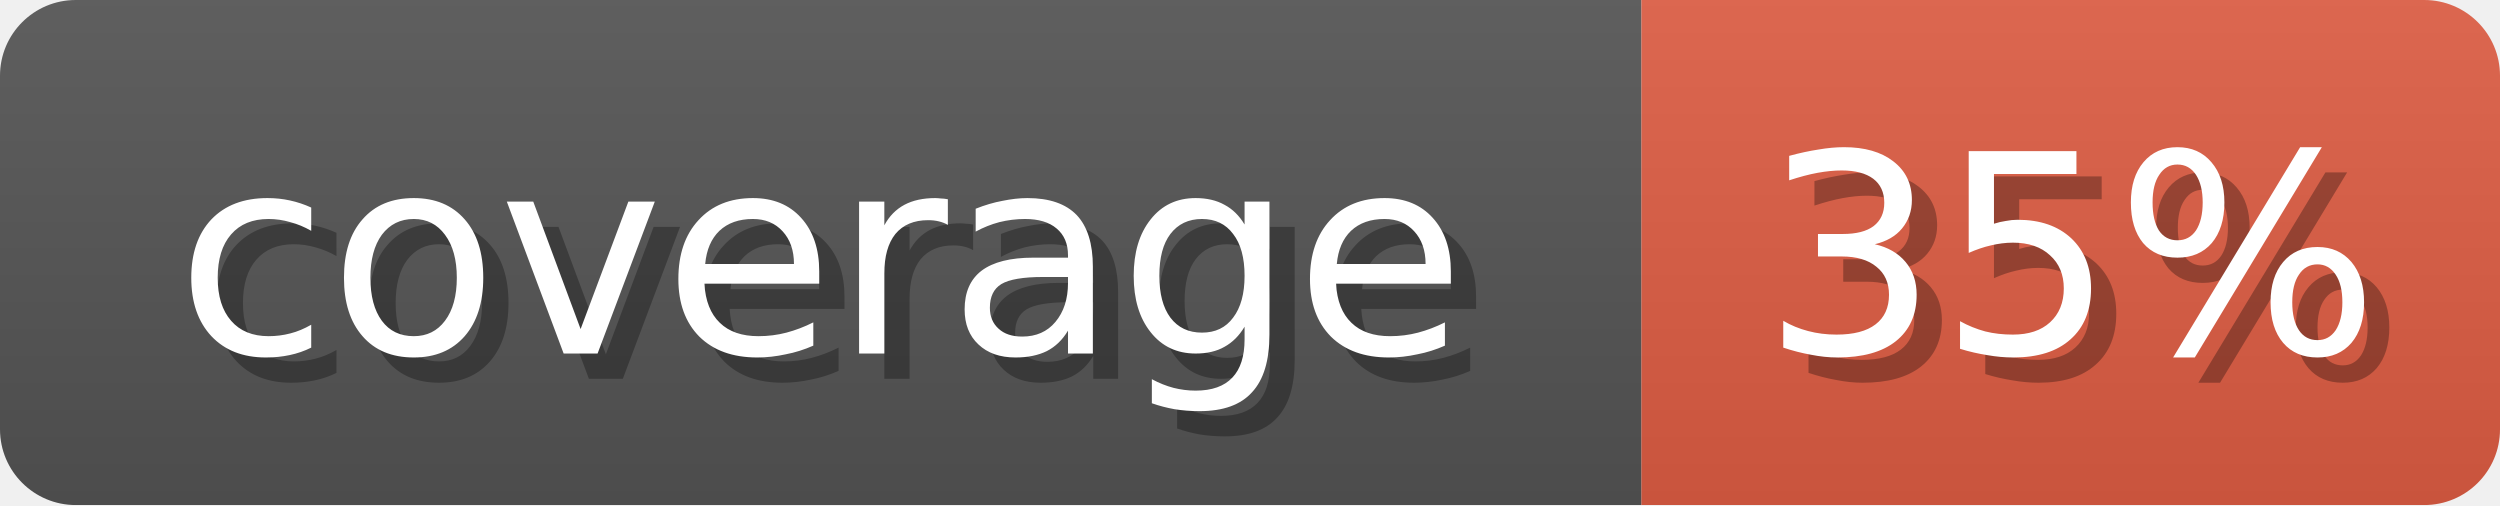
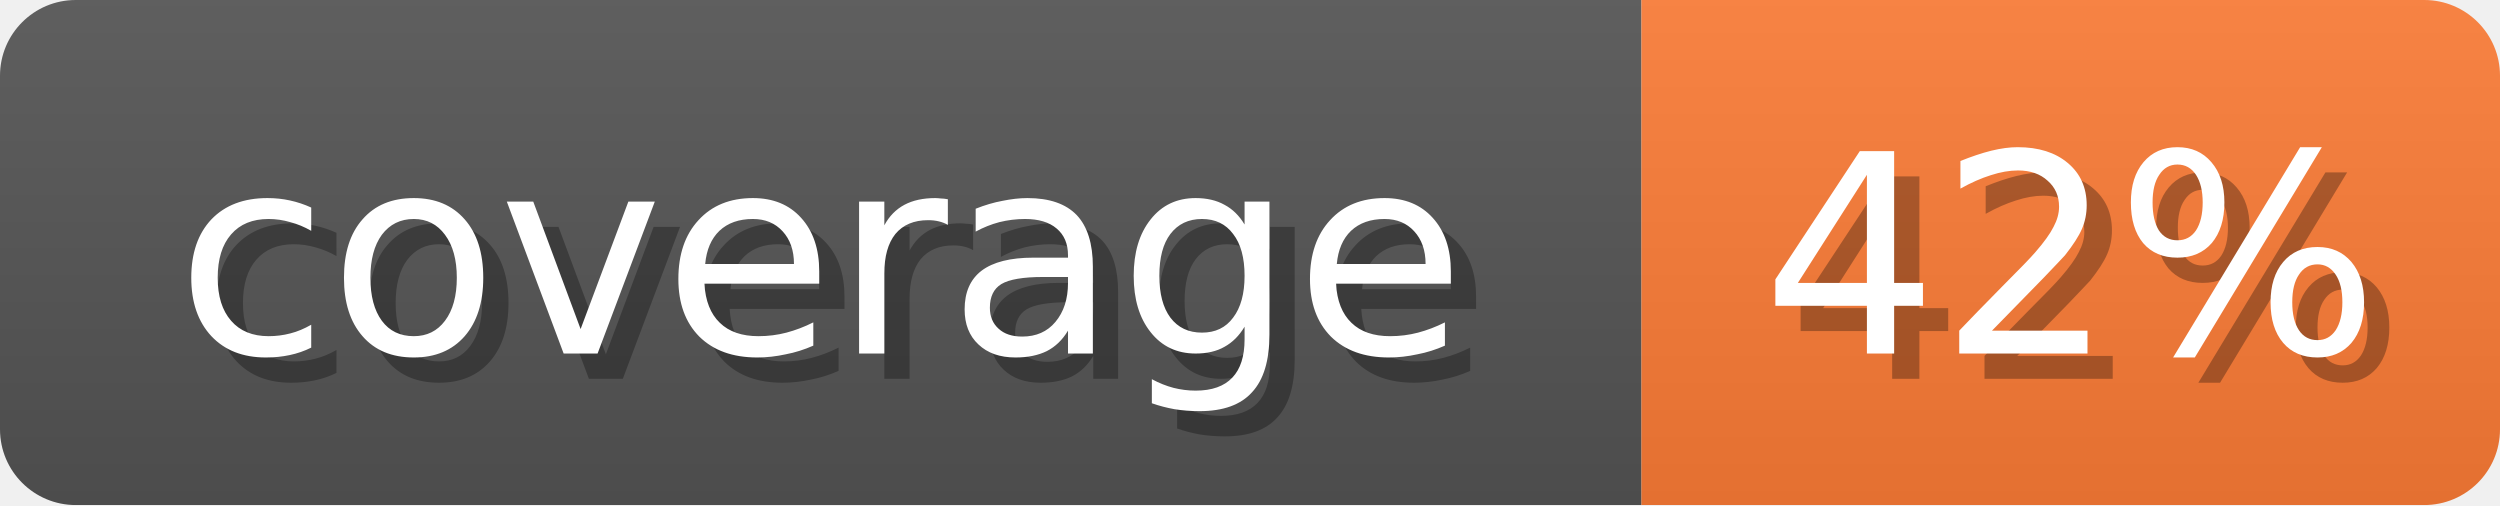
<svg xmlns="http://www.w3.org/2000/svg" width="99" height="20">
  <linearGradient id="b" x2="0" y2="100%">
    <stop offset="0" stop-color="#bbb" stop-opacity=".1" />
    <stop offset="1" stop-opacity=".1" />
  </linearGradient>
  <mask id="anybadge_1">
    <rect width="99" height="20" rx="3" fill="#fff" />
  </mask>
  <g mask="url(#anybadge_1)">
    <path fill="#555" d="M0 0h65v20H0z" />
-     <path fill="#E05D44" d="M65 0h34v20H65z" />
+     <path fill="#FE7D37" d="M65 0h34v20H65z" />
    <path fill="url(#b)" d="M0 0h99v20H0z" />
  </g>
  <g fill="#fff" text-anchor="middle" font-family="DejaVu Sans,Verdana,Geneva,sans-serif" font-size="11">
    <text x="33.5" y="15" fill="#010101" fill-opacity=".3">coverage</text>
    <text x="32.5" y="14">coverage</text>
  </g>
  <g fill="#fff" text-anchor="middle" font-family="DejaVu Sans,Verdana,Geneva,sans-serif" font-size="11">
-     <text x="83.0" y="15" fill="#010101" fill-opacity=".3">35%</text>
-     <text x="82.0" y="14">35%</text>
+     <text x="83.0" y="15" fill="#010101" fill-opacity=".3">42%</text>
+     <text x="82.0" y="14">42%</text>
  </g>
</svg>
